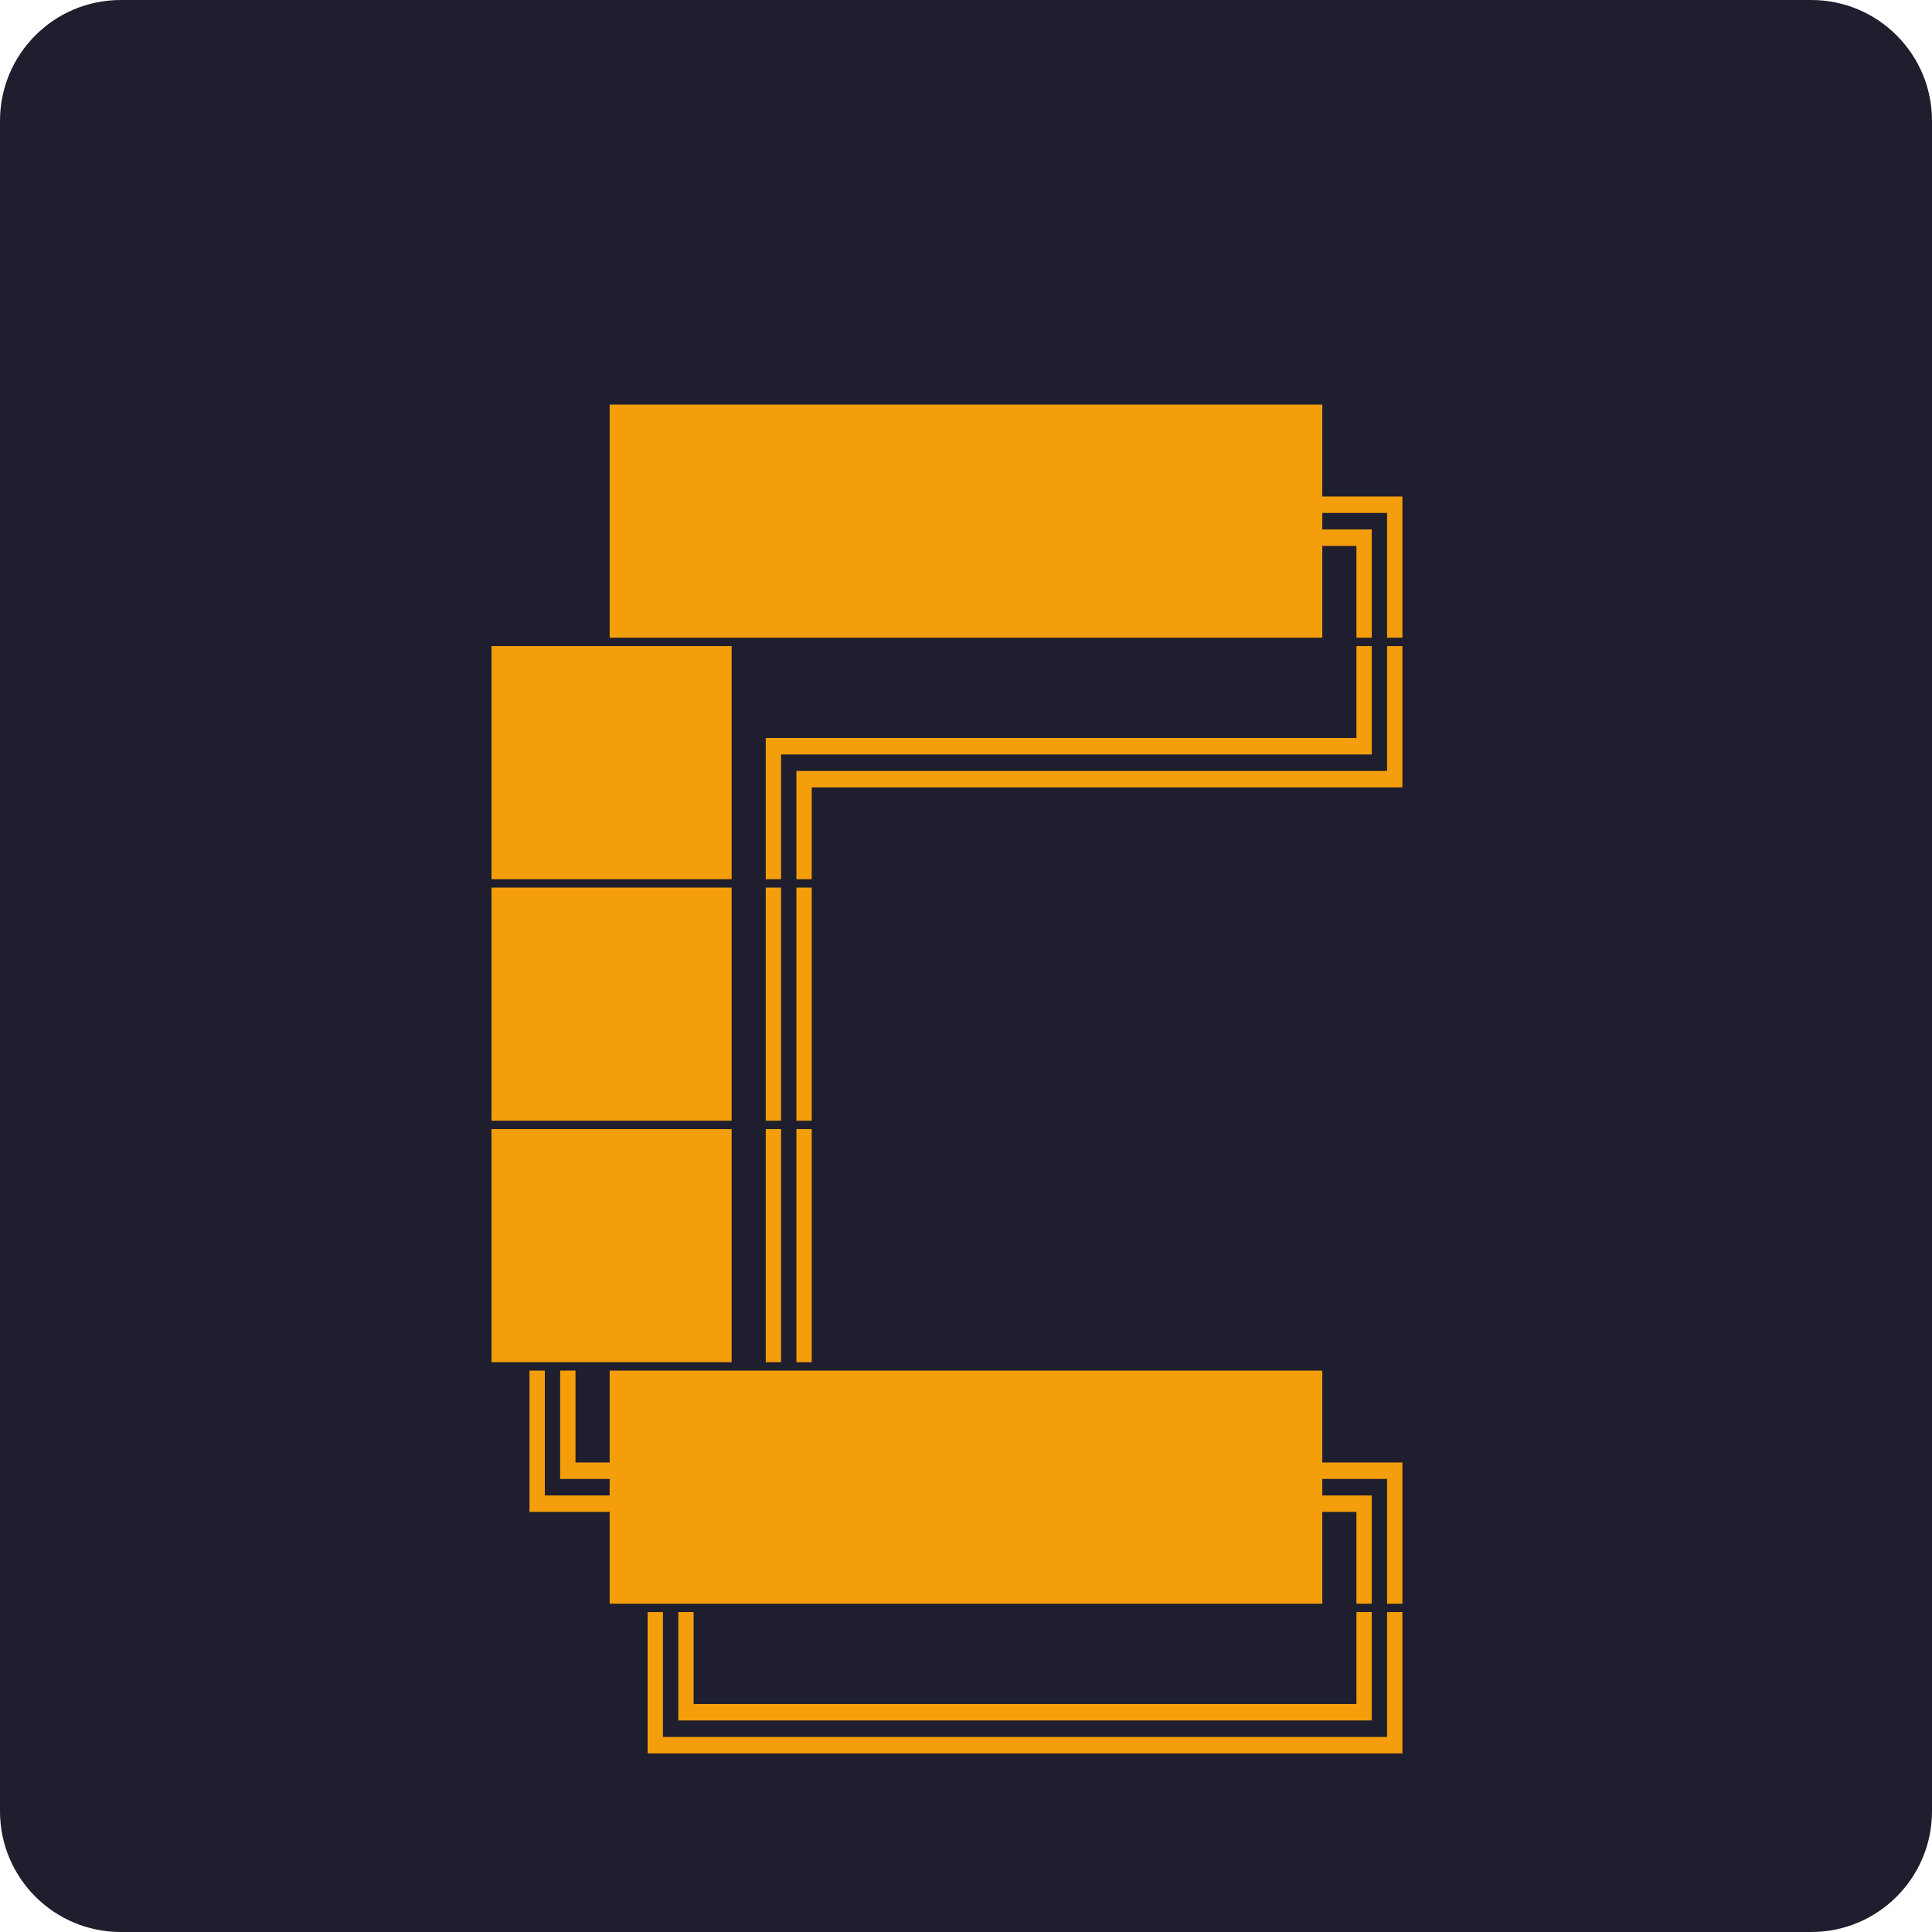
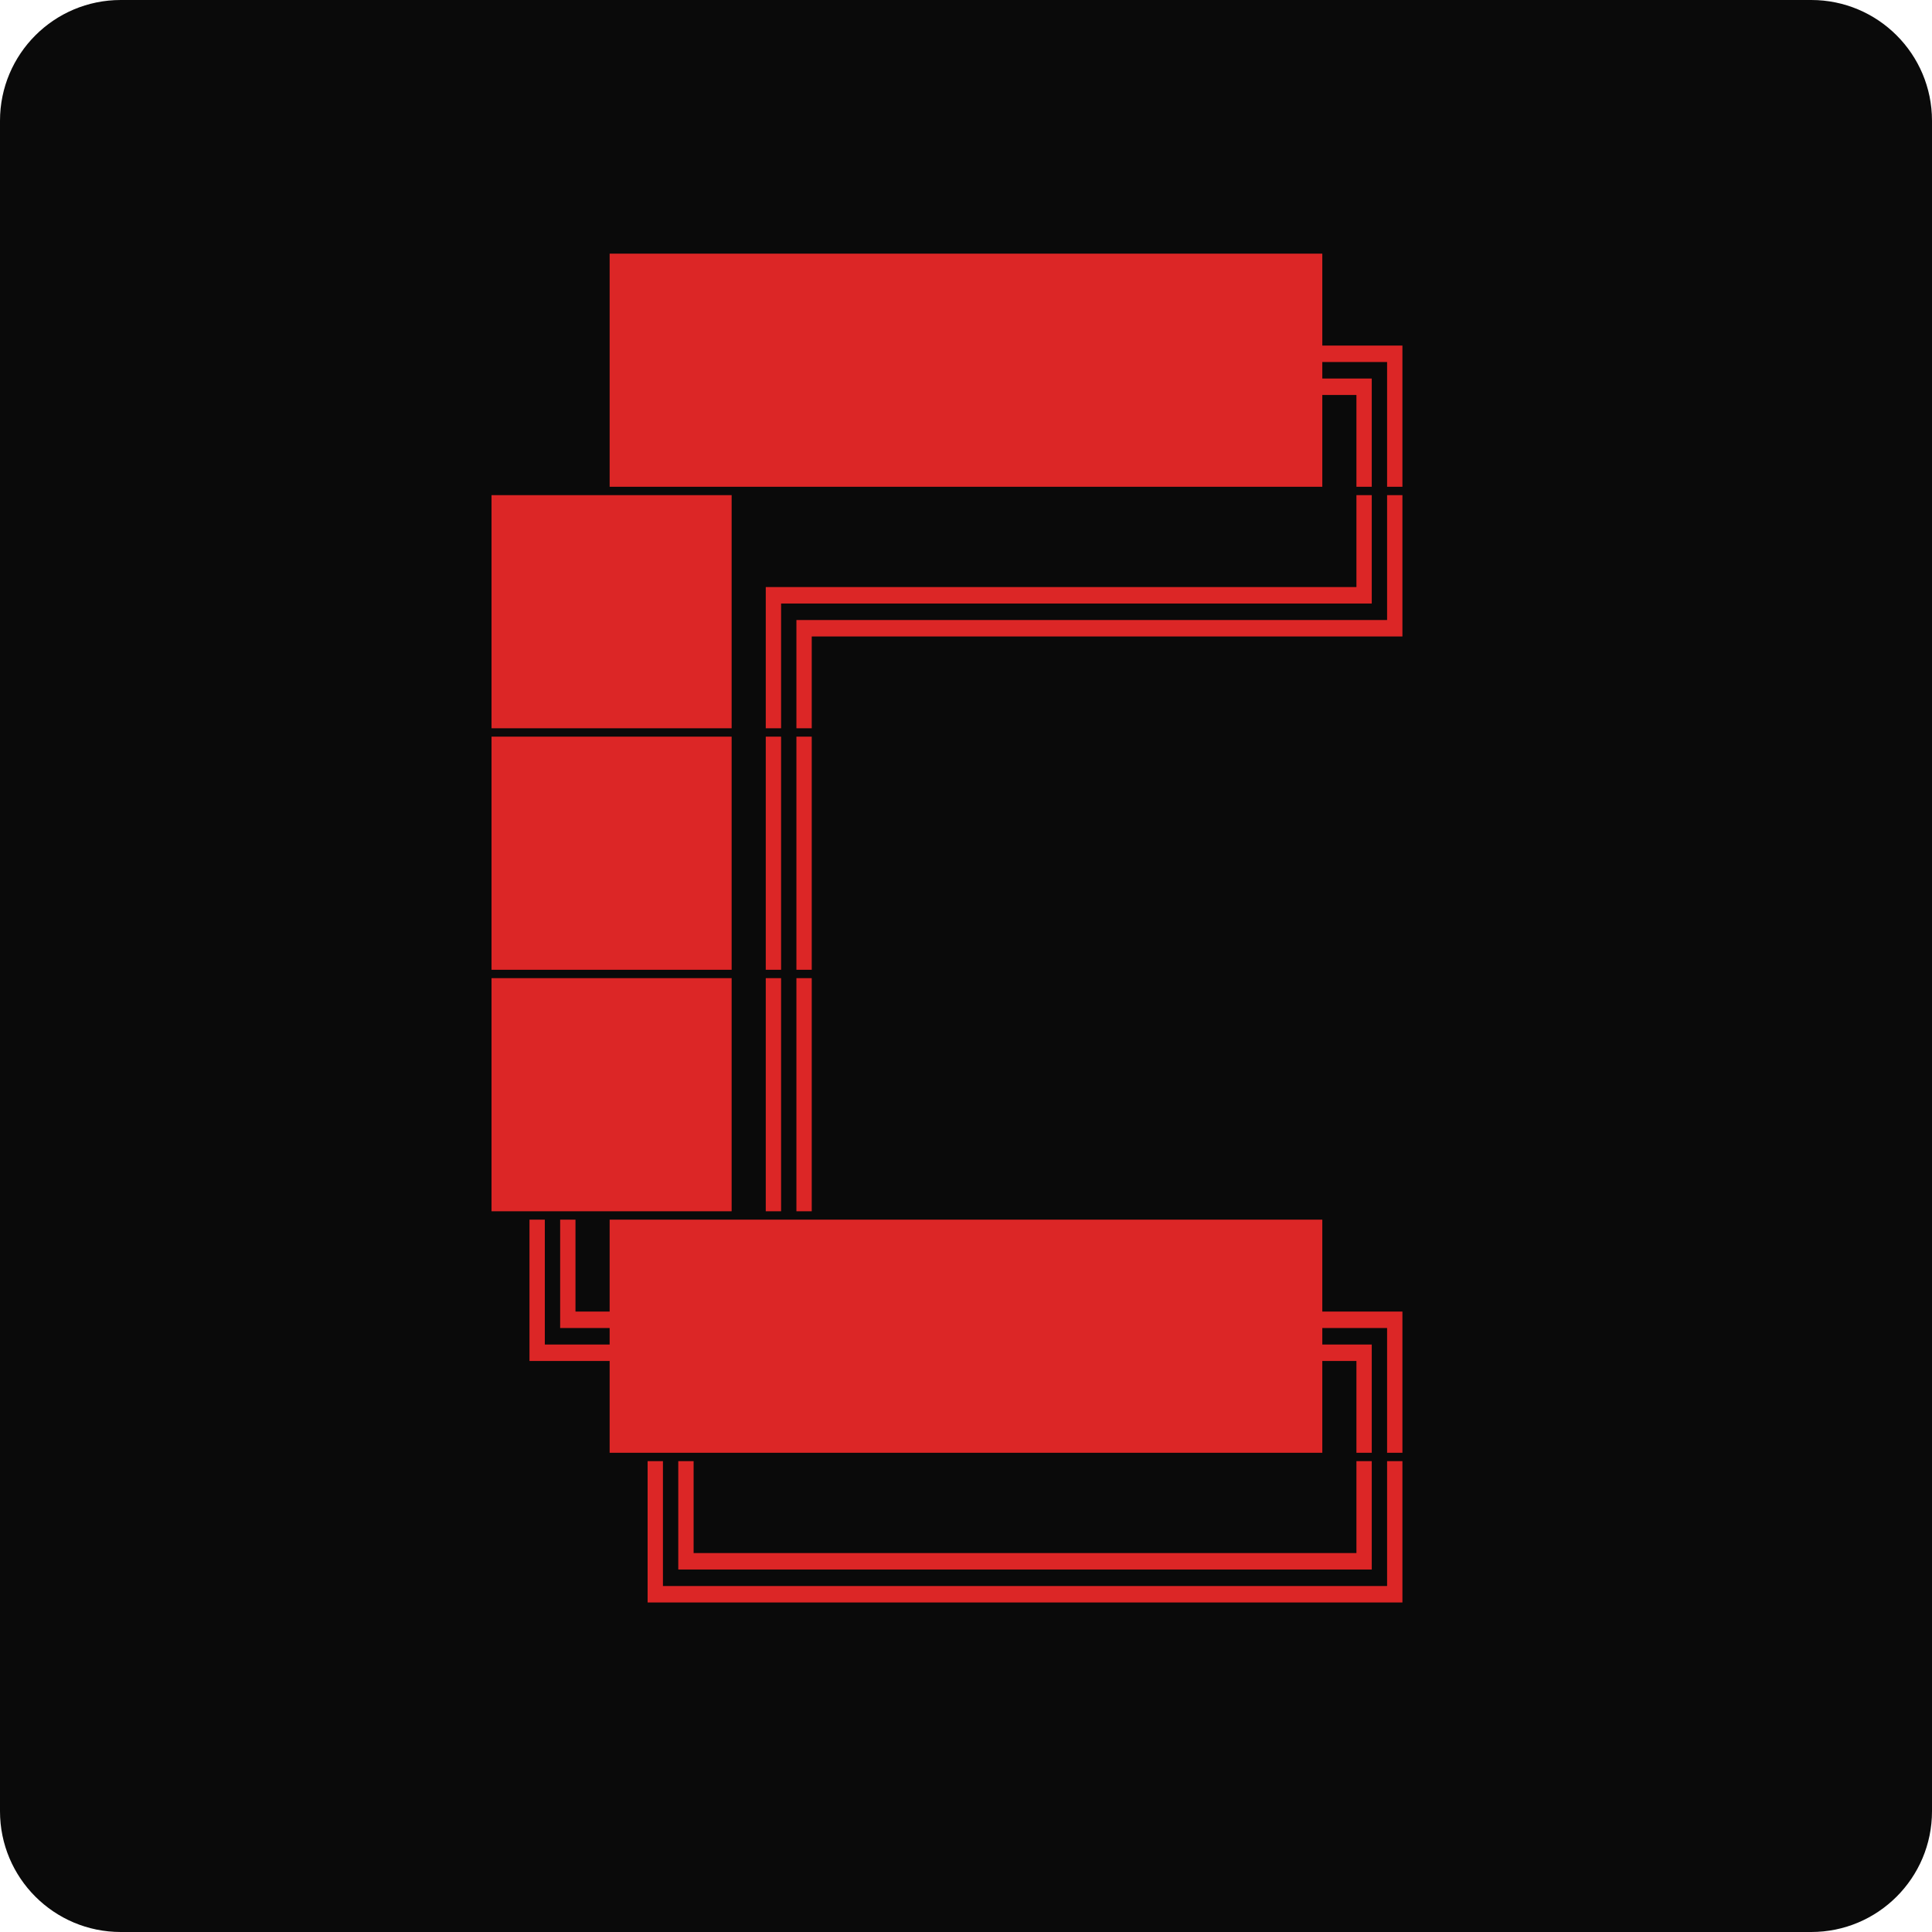
<svg xmlns="http://www.w3.org/2000/svg" viewBox="0 0 512 512">
  <defs>
    <style>
      .text { font-family: 'SF Mono', 'Fira Code', 'JetBrains Mono', Consolas, monospace; }
-       .brand { fill: #f59e0b; }
+       .brand { fill: #dc2626; }
    </style>
  </defs>
-   <rect width="512" height="512" rx="32" ry="32" fill="#1e1e2e" />
+   <rect width="512" height="512" rx="32" ry="32" fill="#0a0a0a" />
  <g transform="translate(256, 256)" text-anchor="middle">
-     <text class="text brand" font-size="52" y="-100" xml:space="preserve"> ██████╗</text>
-     <text class="text brand" font-size="52" y="-36" xml:space="preserve">██╔════╝</text>
-     <text class="text brand" font-size="52" y="28" xml:space="preserve">██║     </text>
-     <text class="text brand" font-size="52" y="92" xml:space="preserve">██║     </text>
-     <text class="text brand" font-size="52" y="156" xml:space="preserve">╚██████╗</text>
-     <text class="text brand" font-size="52" y="220" xml:space="preserve"> ╚═════╝</text>
+     <text class="text brand" font-size="52" y="-140" xml:space="preserve"> ██████╗</text>
+     <text class="text brand" font-size="52" y="-76" xml:space="preserve">██╔════╝</text>
+     <text class="text brand" font-size="52" y="-12" xml:space="preserve">██║     </text>
+     <text class="text brand" font-size="52" y="52" xml:space="preserve">██║     </text>
+     <text class="text brand" font-size="52" y="116" xml:space="preserve">╚██████╗</text>
+     <text class="text brand" font-size="52" y="180" xml:space="preserve"> ╚═════╝</text>
  </g>
</svg>
